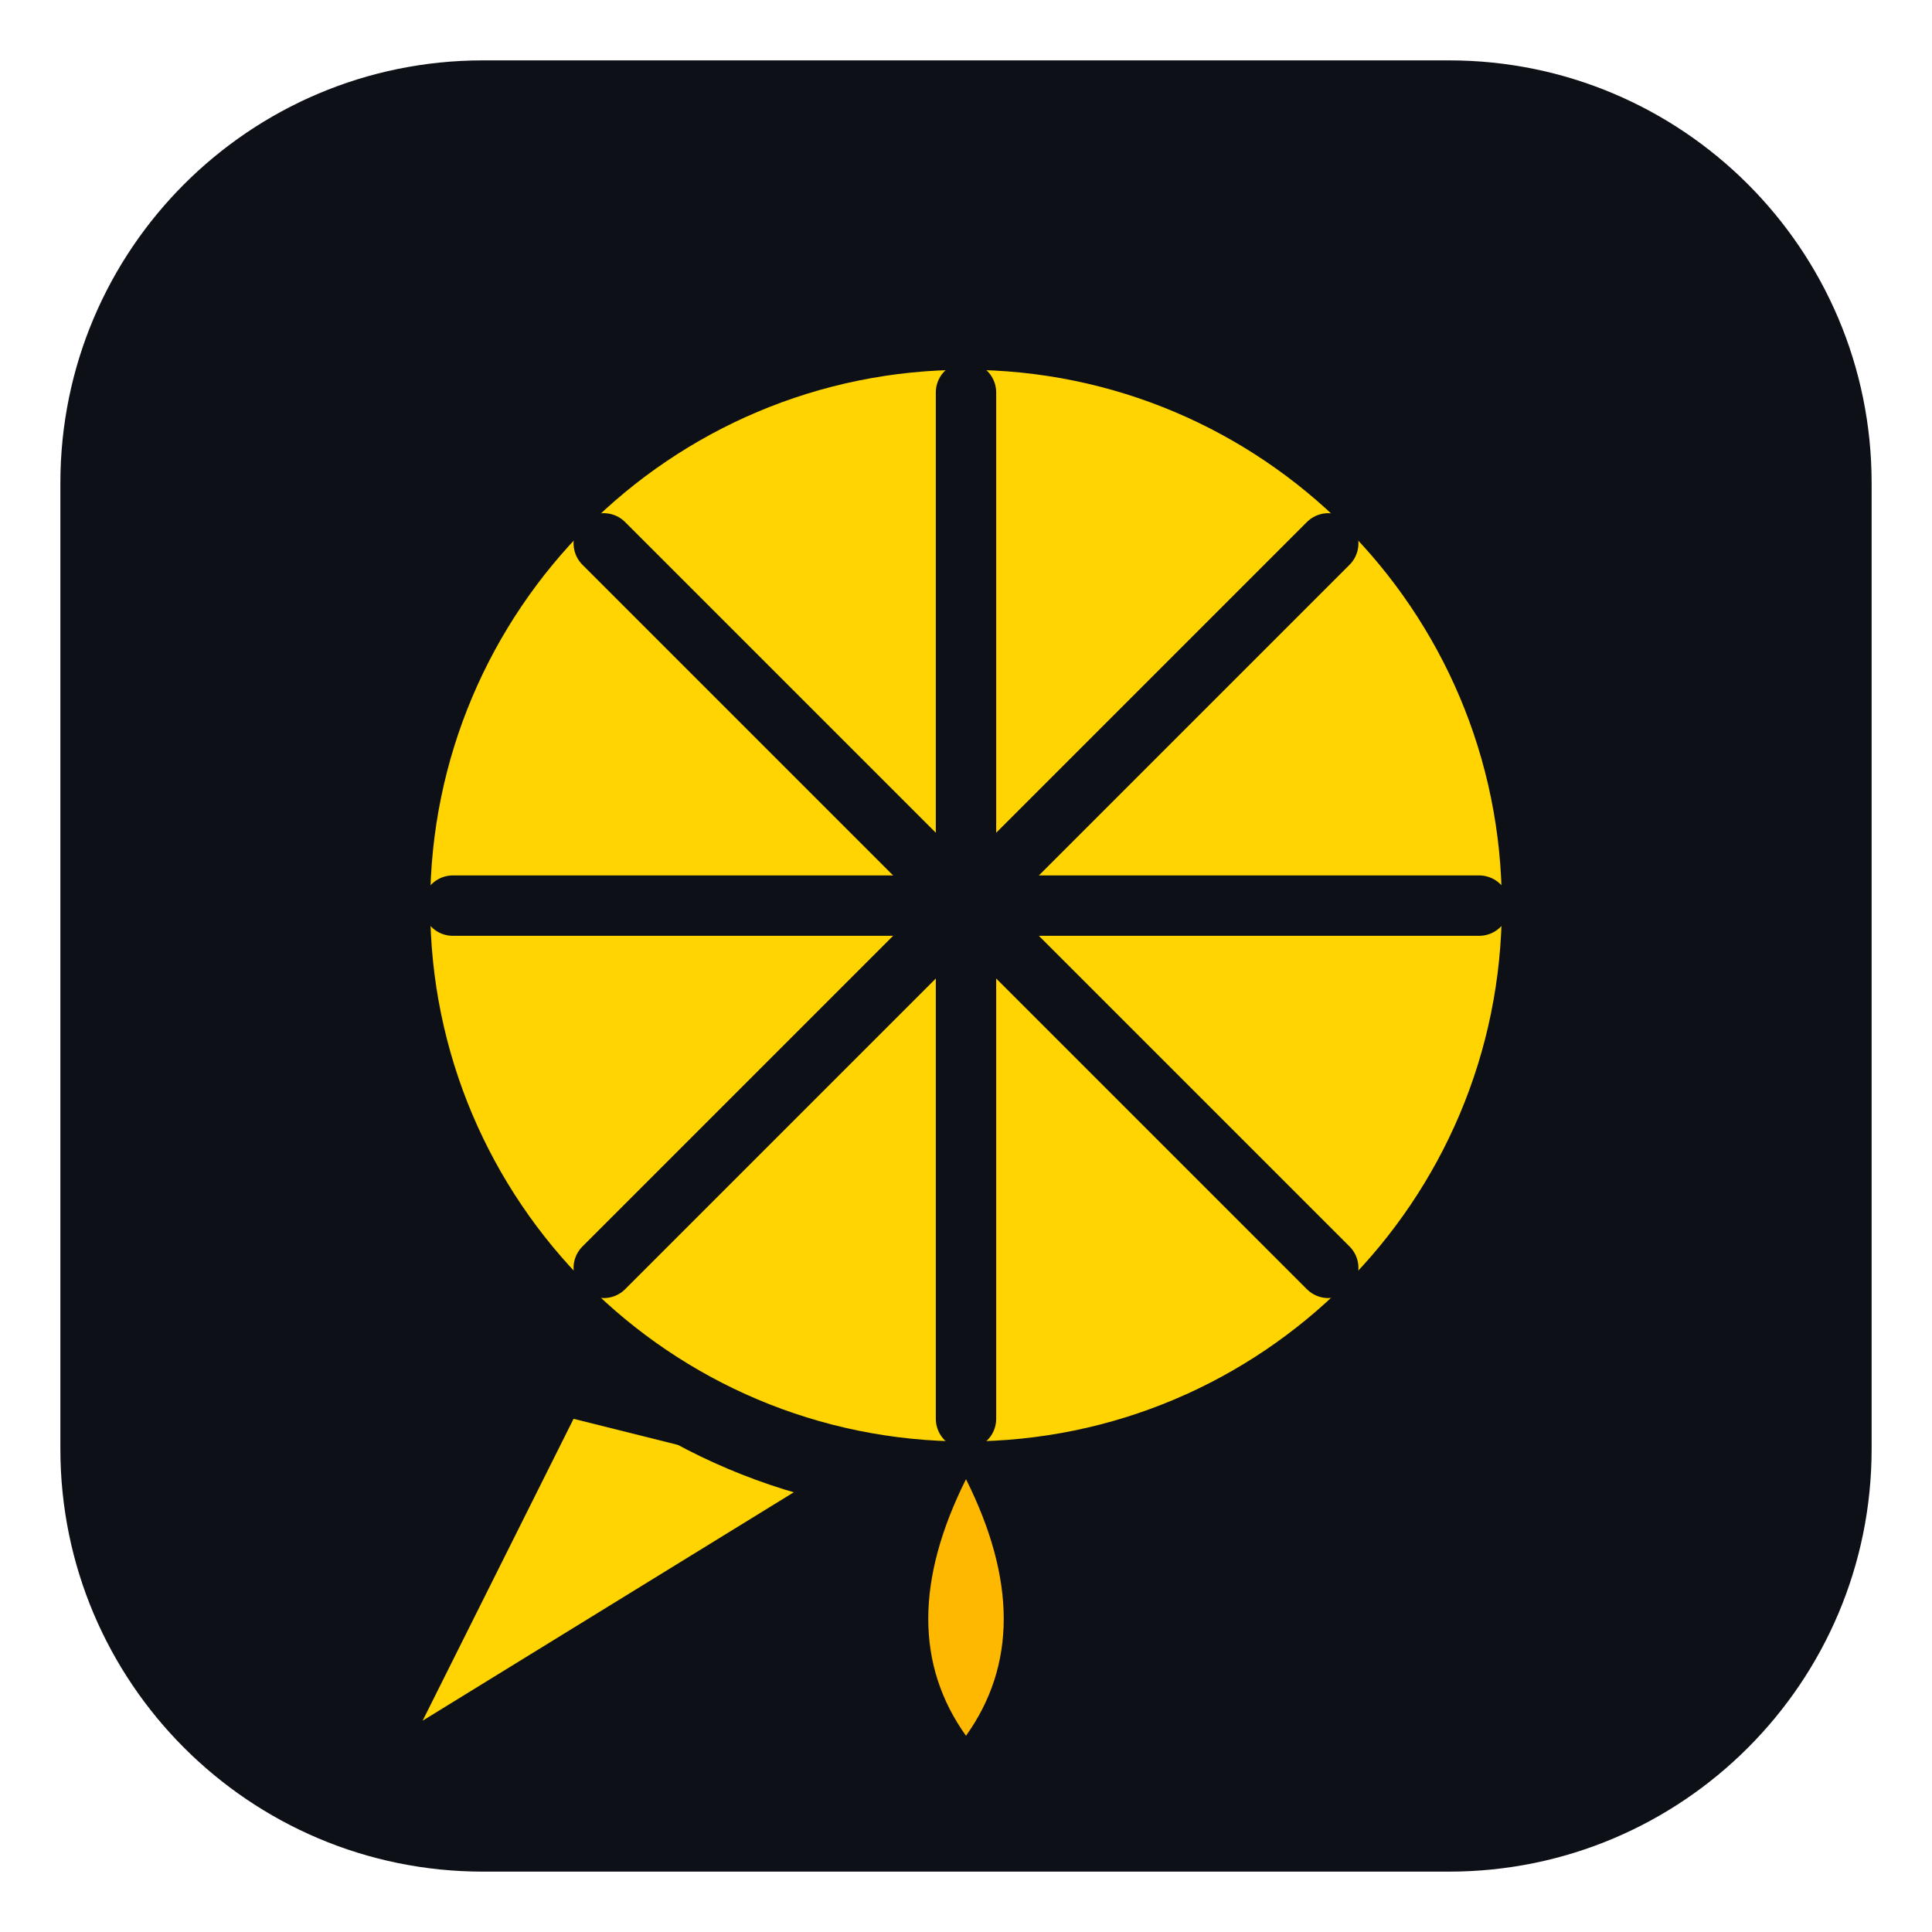
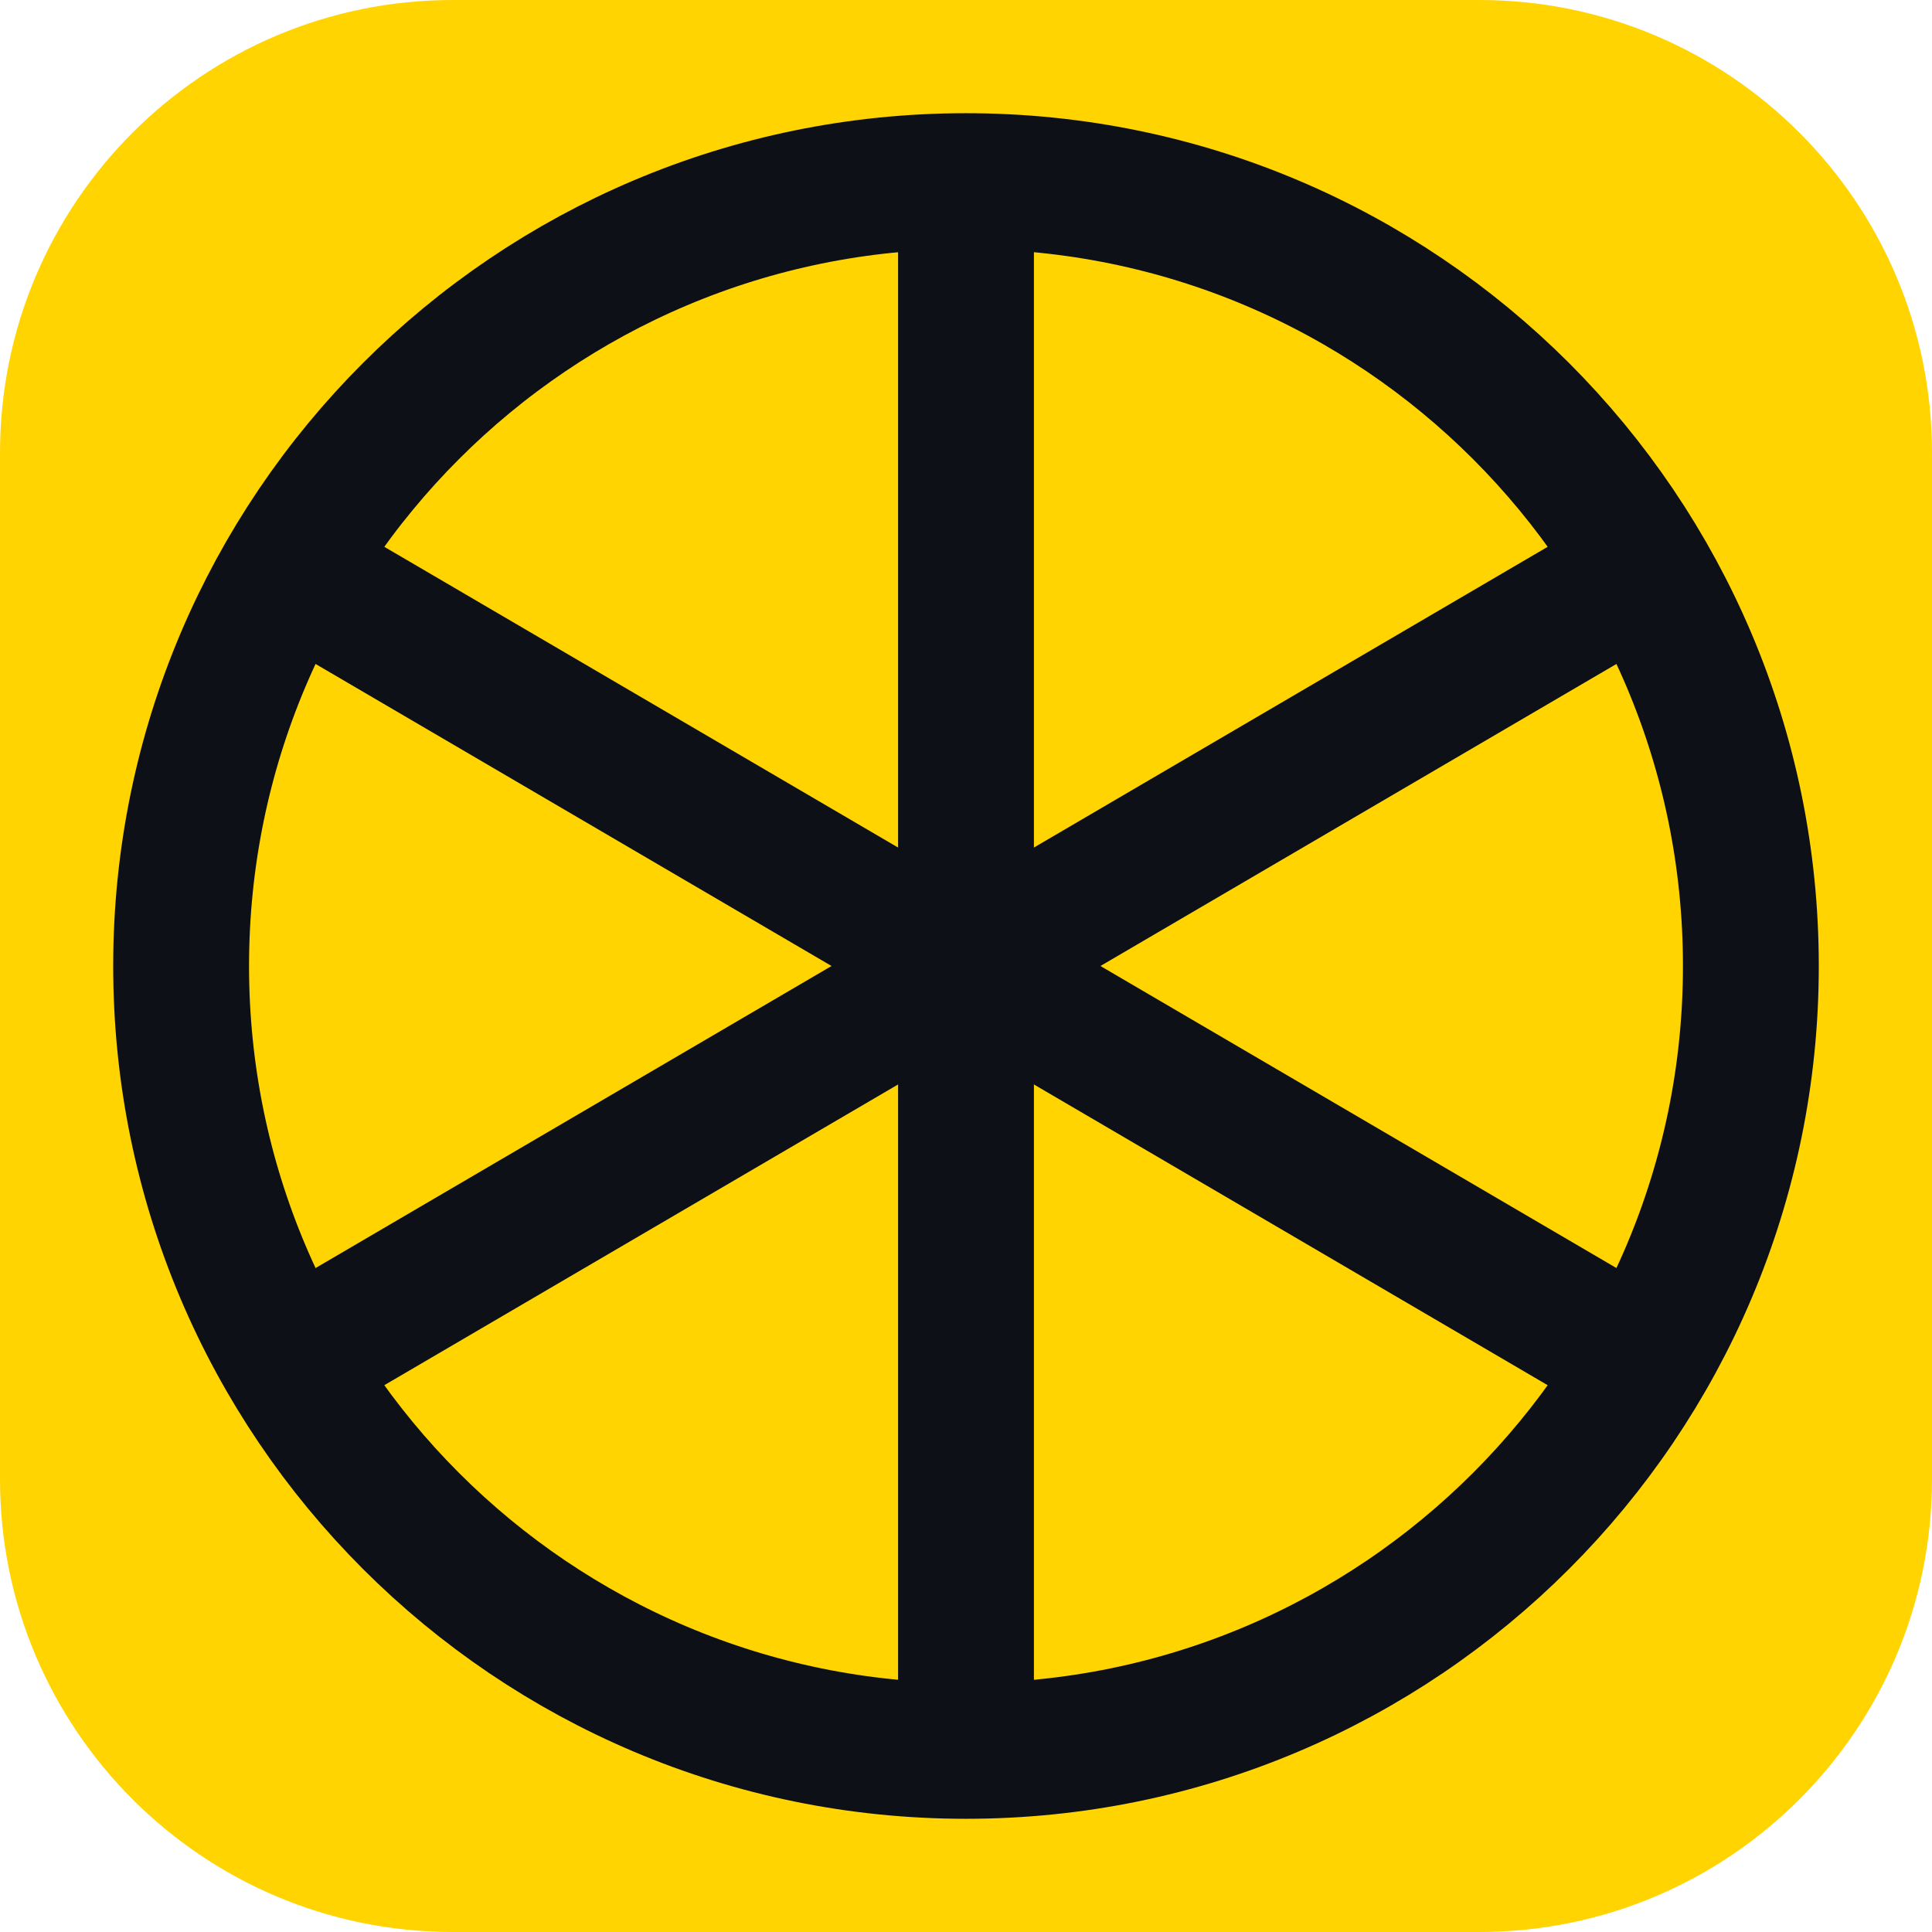
<svg xmlns="http://www.w3.org/2000/svg" width="128" height="128" viewBox="0 0 128 128">
-   <rect x="4" y="4" width="120" height="120" rx="28" fill="#0D1117" />
-   <path d="M38 94 L28 114 L54 98 Z" fill="#FFD400" />
-   <circle cx="64" cy="60" r="38" fill="#FFD400" stroke="#0D1117" stroke-width="5" />
-   <g stroke="#0D1117" stroke-width="4" stroke-linecap="round">
-     <line x1="64" y1="60" x2="64" y2="26" />
-     <line x1="64" y1="60" x2="88" y2="36" />
-     <line x1="64" y1="60" x2="98" y2="60" />
-     <line x1="64" y1="60" x2="88" y2="84" />
-     <line x1="64" y1="60" x2="64" y2="94" />
-     <line x1="64" y1="60" x2="40" y2="84" />
-     <line x1="64" y1="60" x2="30" y2="60" />
-     <line x1="64" y1="60" x2="40" y2="36" />
+   <rect width="128" height="128" rx="30" fill="#FFD400" />
+   <circle cx="64" cy="64" r="52" fill="#FFD400" stroke="#0D1117" stroke-width="9" />
+   <g stroke="#0D1117" stroke-width="9" stroke-linecap="round">
+     <line x1="64" y1="64" x2="64" y2="16" />
+     <line x1="64" y1="64" x2="105" y2="40" />
+     <line x1="64" y1="64" x2="105" y2="88" />
+     <line x1="64" y1="64" x2="64" y2="112" />
+     <line x1="64" y1="64" x2="23" y2="88" />
+     <line x1="64" y1="64" x2="23" y2="40" />
  </g>
-   <circle cx="64" cy="60" r="5" fill="#0D1117" />
-   <path d="M64 98 q5 10 0 17 q-5 -7 0 -17" fill="#FFB800" />
</svg>
